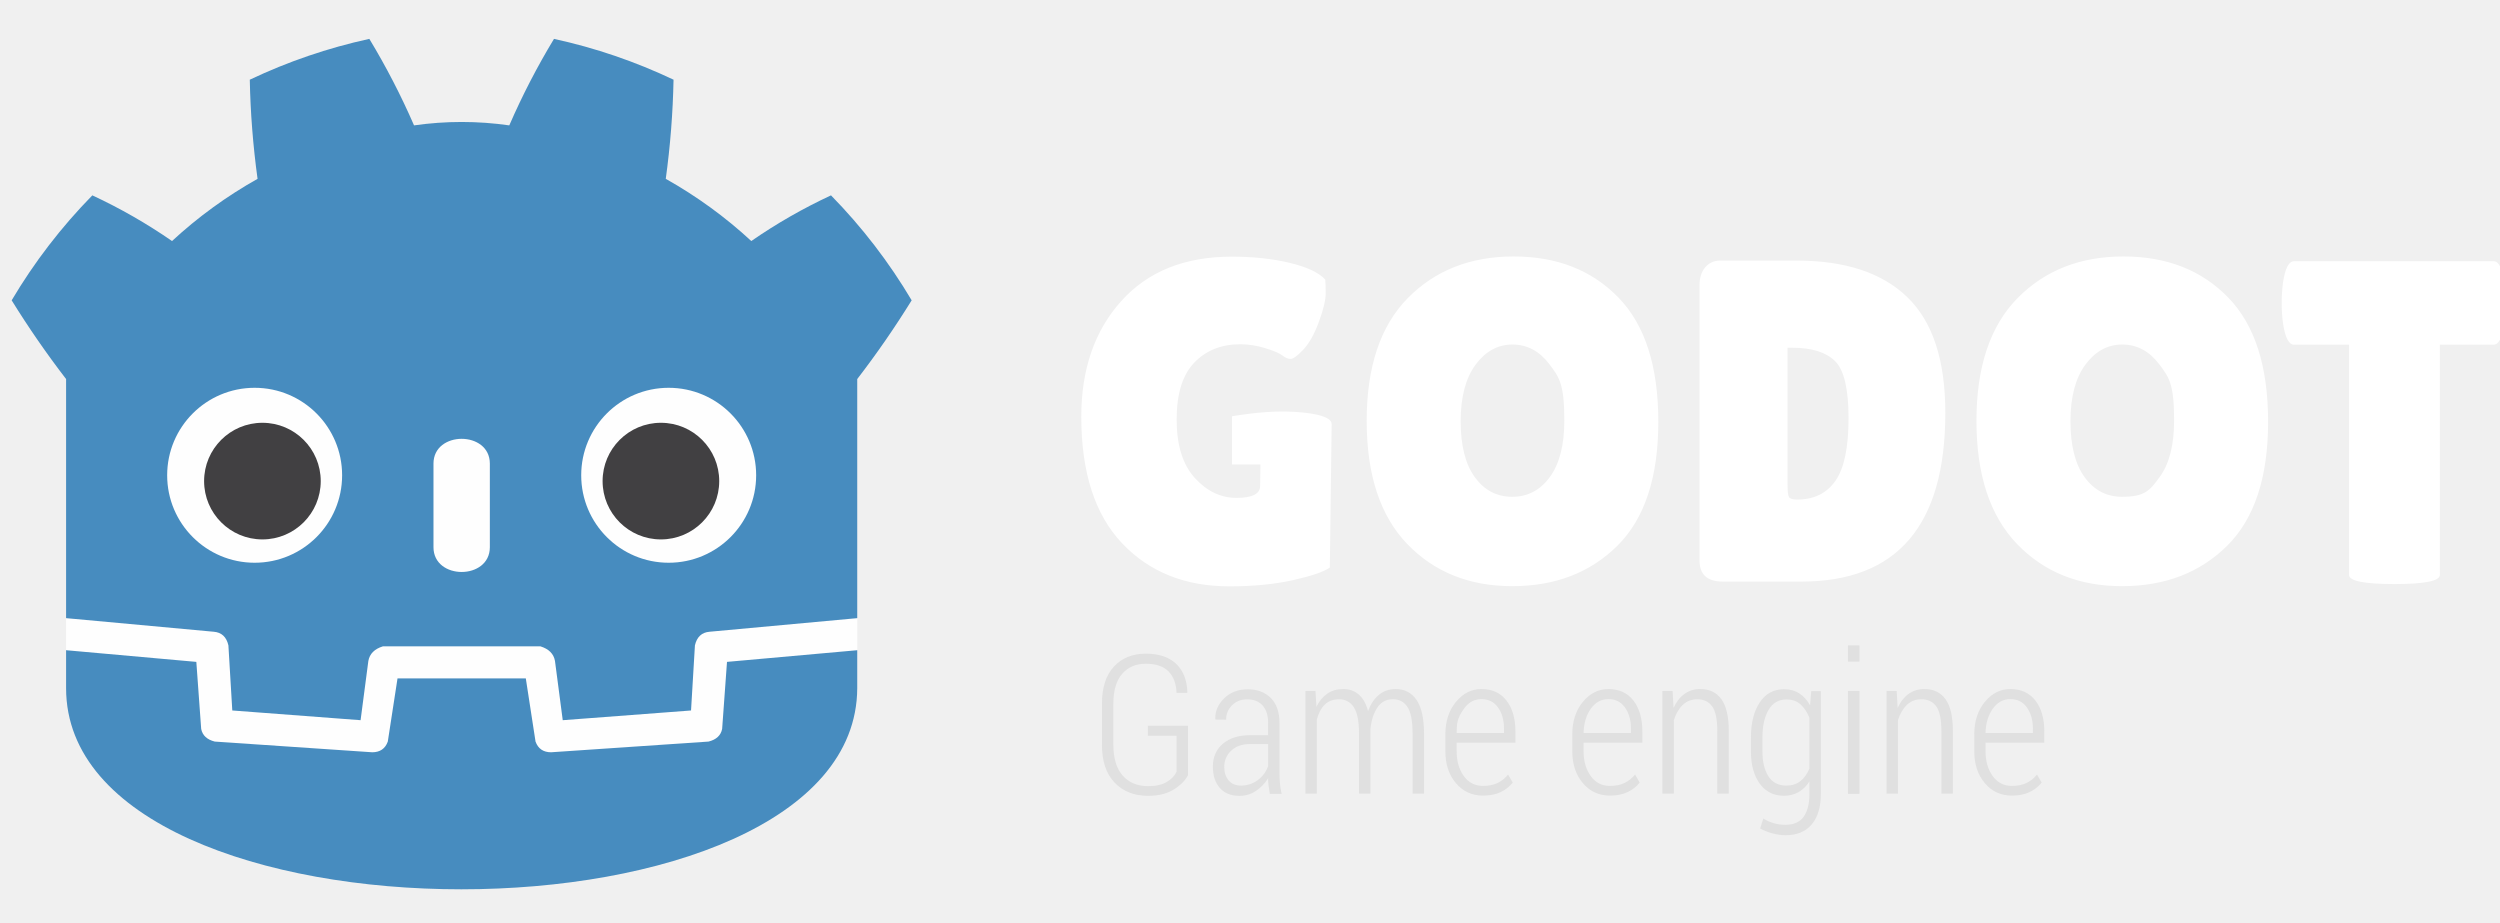
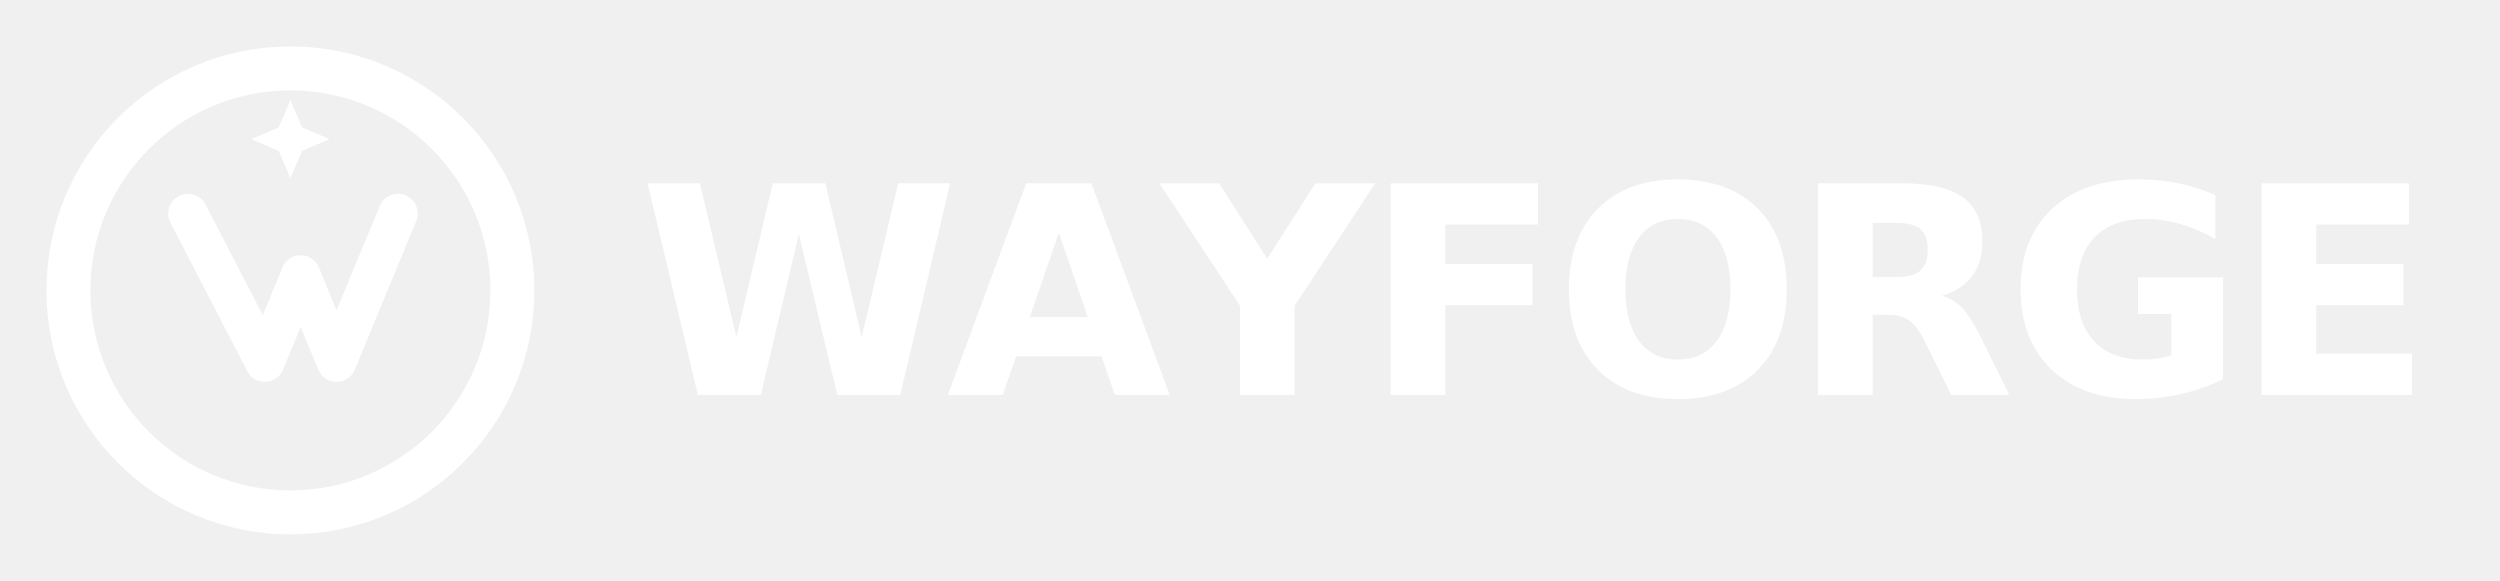
- <svg xmlns="http://www.w3.org/2000/svg" width="187" height="69">
-   <path fill="#fff" d="M96.116 30.781c-1.847-.029-3.96.356-3.96.356v3.605h2.125l-.024 1.606q0 .893-1.767.894-1.767-.001-3.12-1.493-1.358-1.495-1.356-4.372 0-2.884 1.32-4.255 1.32-1.372 3.448-1.372a6.3 6.3 0 0 1 1.852.292q.96.291 1.287.546c.217.176.422.258.618.258q.29.002.94-.685.654-.687 1.169-2.074c.342-.929.514-1.64.514-2.145 0-.501-.011-.847-.034-1.029q-.72-.788-2.66-1.252-1.936-.464-4.338-.463-5.282 0-8.265 3.327-2.986 3.328-2.985 8.644 0 6.244 3.051 9.467 3.055 3.224 8.028 3.223 2.674 0 4.75-.463 2.075-.462 2.762-.943l.137-10.734c0-.623-1.646-.906-3.492-.938m17.018-5.01q-1.645 0-2.762 1.509-1.114 1.509-1.114 4.234 0 2.73 1.064 4.186 1.063 1.46 2.795 1.46t2.812-1.478q1.081-1.473 1.082-4.218c.001-2.745-.373-3.237-1.116-4.22q-1.114-1.473-2.761-1.473m-.017 18.074q-4.819 0-7.856-3.153-3.033-3.156-3.033-9.21 0-6.056 3.068-9.178 3.07-3.12 7.924-3.12 4.854-.002 7.837 3.072c1.991 2.045 2.985 5.146 2.985 9.294q0 6.224-3.053 9.263-3.053 3.032-7.872 3.032M133.71 26.01v10.26q0 .717.104.907.103.189.616.189 1.888 0 2.865-1.408.978-1.404.976-4.68-.001-3.278-1.01-4.27-1.013-.996-3.208-.998zm-6.585 15.917V21.348q-.001-.858.43-1.359.427-.496 1.114-.497h5.728q5.454.001 8.281 2.747 2.832 2.742 2.832 8.642 0 12.622-10.772 12.622h-5.864q-1.749.001-1.75-1.577m31.623-16.155q-1.648 0-2.763 1.509-1.113 1.509-1.113 4.234 0 2.73 1.063 4.186 1.062 1.46 2.795 1.46c1.733 0 2.093-.492 2.813-1.478q1.08-1.473 1.081-4.218c.001-2.745-.372-3.237-1.115-4.22q-1.114-1.473-2.761-1.473m-.018 18.074q-4.819 0-7.854-3.153-3.036-3.156-3.036-9.21 0-6.056 3.069-9.178 3.07-3.12 7.925-3.12 4.853-.002 7.837 3.072c1.99 2.045 2.984 5.146 2.984 9.294q0 6.224-3.053 9.263-3.053 3.032-7.872 3.032m23.773-.842c0 .454-1.13.685-3.395.685q-3.396-.001-3.397-.685v-17.22h-4.115q-.584.001-.823-1.58a11 11 0 0 1-.101-1.542q-.001-.787.1-1.543c.16-1.05.435-1.58.824-1.58h14.92q.584.002.825 1.58a11.6 11.6 0 0 1 0 3.086q-.242 1.58-.824 1.579h-4.014z" />
-   <path fill="#e0e0e0" d="M88.866 57.973q-.284.585-1.048 1.069-.764.486-1.942.486-1.554.002-2.503-.987-.946-.983-.947-2.833v-3.073q0-1.808.895-2.776c.596-.64 1.395-.966 2.392-.966q1.462.002 2.265.764.8.765.837 2.128l-.013.04h-.796q-.041-1.042-.61-1.612-.568-.565-1.683-.566-1.128 0-1.782.765-.652.762-.651 2.215v3.091q0 1.507.702 2.3.701.785 1.894.785.873.001 1.398-.313.526-.312.732-.763v-2.692h-2.144v-.748h3.004zm3.95.789q.708.001 1.26-.406.55-.41.777-1.04v-1.661H93.49q-.87 0-1.393.493a1.6 1.6 0 0 0-.522 1.22q0 .616.327 1.006.327.389.915.388m2.165.62a20 20 0 0 1-.097-.652 4 4 0 0 1-.03-.518 3 3 0 0 1-.906.945q-.555.374-1.238.373-.952 0-1.47-.591-.517-.594-.518-1.603 0-1.07.751-1.707.753-.636 2.038-.636h1.342v-.943q-.001-.815-.41-1.28-.415-.457-1.152-.459-.687 0-1.133.441a1.46 1.46 0 0 0-.442 1.078l-.797-.007-.014-.042q-.033-.865.659-1.544.69-.678 1.77-.677 1.064 0 1.719.646.65.653.651 1.86v3.767q0 .412.037.795a5 5 0 0 0 .127.753zm3.415-7.698.072 1.191a2.46 2.46 0 0 1 .808-.989q.505-.345 1.186-.345.697 0 1.17.408.475.408.697 1.237.284-.766.805-1.207.524-.438 1.259-.438 1.01 0 1.566.818.557.819.557 2.518v4.485h-.857v-4.5q-.001-1.413-.384-1.987-.383-.573-1.093-.574-.745-.002-1.165.637-.417.639-.511 1.605v4.82h-.853v-4.497q0-1.381-.393-1.97a1.25 1.25 0 0 0-1.096-.59q-.674.001-1.083.409t-.585 1.119v5.528h-.853v-7.679zm12.414.61q-.801 0-1.317.73c-.516.73-.522 1.089-.536 1.805h3.542v-.328q0-.952-.446-1.58-.449-.628-1.243-.627m.12 7.218q-1.24 0-2.03-.933-.787-.931-.787-2.382V54.92q0-1.454.79-2.42.792-.96 1.907-.959 1.206 0 1.872.858.67.86.67 2.31v.842h-4.395v.639q0 1.115.532 1.856.534.741 1.442.74.631 0 1.09-.22a2.25 2.25 0 0 0 .783-.632l.349.604a2.5 2.5 0 0 1-.9.708q-.548.264-1.322.265m9.375-7.218q-.804 0-1.32.73-.512.73-.535 1.805h3.543V54.5q0-.952-.447-1.58-.446-.629-1.241-.627m.12 7.218q-1.243 0-2.03-.933-.79-.932-.79-2.382V54.92q.001-1.454.79-2.42.794-.96 1.91-.959 1.205 0 1.872.858.668.86.668 2.31v.842h-4.395v.639q0 1.115.535 1.856.53.741 1.44.74.632 0 1.088-.22a2.3 2.3 0 0 0 .787-.632l.347.604a2.5 2.5 0 0 1-.9.708q-.548.264-1.322.265m4.684-7.828.07 1.269q.306-.677.814-1.044a1.97 1.97 0 0 1 1.19-.368q1.028 0 1.576.763.552.764.551 2.374v4.684h-.858v-4.677q0-1.314-.384-1.845-.382-.534-1.113-.533-.655-.001-1.095.43-.441.426-.66 1.144v5.481h-.852v-7.678zm6.72 4.523q0 1.17.447 1.86.445.697 1.348.696.617.001 1.044-.335.424-.338.673-.935V53.69q-.24-.614-.655-.994-.415-.376-1.047-.377-.902 0-1.355.786-.456.79-.455 2.053zm-.86-1.05q0-1.631.66-2.62.659-.984 1.825-.984c.43 0 .81.105 1.132.316.324.207.592.51.807.895l.083-1.068h.723v7.686q0 1.475-.686 2.286c-.46.537-1.111.81-1.953.81q-.454-.001-.976-.14a4 4 0 0 1-.927-.365l.236-.748a2.9 2.9 0 0 0 .774.347 3 3 0 0 0 .879.124q.916 0 1.355-.587.44-.592.44-1.727v-.93a2.3 2.3 0 0 1-.802.795 2.15 2.15 0 0 1-1.1.276q-1.157 0-1.813-.906-.657-.905-.658-2.41zm8.12 4.226h-.862v-7.7h.862zm0-9.892h-.862v-1.213h.862zm2.782 2.193.07 1.269q.307-.677.813-1.044a2 2 0 0 1 1.19-.368q1.03 0 1.58.763.55.764.549 2.374v4.684h-.858v-4.677q0-1.314-.384-1.845-.383-.534-1.114-.533-.654-.001-1.093.43-.441.426-.66 1.144v5.481h-.853v-7.678zm8.499.61q-.804 0-1.317.73-.514.73-.537 1.805h3.543V54.5q0-.952-.446-1.58-.447-.629-1.243-.627m.122 7.218q-1.245 0-2.03-.933-.789-.932-.788-2.382V54.92q0-1.454.79-2.42.792-.96 1.906-.959 1.207 0 1.875.858.666.86.667 2.31v.842h-4.396v.639q.002 1.115.534 1.856.531.741 1.442.74.63 0 1.087-.22a2.25 2.25 0 0 0 .787-.632l.348.604a2.5 2.5 0 0 1-.9.708q-.548.264-1.322.265" />
-   <g fill="#fefefe" transform="translate(-2.69 -2.69)scale(.0727)">
-     <path d="M105 673v33q407 354 814 0v-33z" />
-     <path fill="#478cbf" d="m105 673 152 14q12 1 15 14l4 67 132 10 8-61q2-11 15-15h162q13 4 15 15l8 61 132-10 4-67q3-13 15-14l152-14V427q30-39 56-81-35-59-83-108-43 20-82 47-40-37-88-64 7-51 8-102-59-28-123-42-26 43-46 89-49-7-98 0-20-46-46-89-64 14-123 42 1 51 8 102-48 27-88 64-39-27-82-47-48 49-83 108 26 42 56 81zm0 33v39c0 276 813 276 814 0v-39l-134 12-5 69q-2 10-14 13l-162 11q-12 0-16-11l-10-65H446l-10 65q-4 11-16 11l-162-11q-12-3-14-13l-5-69z" />
-     <path d="M483 600c0 34 58 34 58 0v-86c0-34-58-34-58 0z" />
-     <circle cx="725" cy="526" r="90" />
-     <circle cx="299" cy="526" r="90" />
-   </g>
-   <g fill="#414042" transform="translate(-2.69 -2.69)scale(.0727)">
-     <circle cx="307" cy="532" r="60" />
-     <circle cx="717" cy="532" r="60" />
-   </g>
+ <svg xmlns="http://www.w3.org/2000/svg" width="297" height="69">
+   <circle cx="34.5" cy="34.5" r="26.37" fill="none" stroke="#fff" stroke-width="5.22" />
+   <path fill="none" stroke="#fff" stroke-width="4.69" stroke-linecap="round" stroke-linejoin="round" d="M22.33 25.37 L31.46 43.02 L35.72 32.67 L39.98 43.02 L47.28 25.37" />
+   <path fill="#fff" d="M34.50 11.90 L35.89 15.14 L39.14 16.53 L35.89 17.92 L34.50 21.17 L33.11 17.92 L29.86 16.53 L33.11 15.14Z" />
+   <path fill="#fff" d="M76.928 21.769H83.144L87.49 40.047L91.802 21.769H98.052L102.365 40.047L106.711 21.769H112.876L106.947 46.92H99.467L94.902 27.8L90.387 46.92H82.908Z M130.861 42.338H120.72L119.12 46.92H112.601L121.916 21.769H129.649L138.964 46.92H132.445ZM122.338 37.672H129.227L125.791 27.665Z M137.728 21.769H144.82L150.547 30.731L156.275 21.769H163.384L153.799 36.324V46.92H147.313V36.324Z M165.215 21.769H182.717V26.671H171.7V31.355H182.06V36.257H171.7V46.92H165.215Z M199.328 26.014Q196.363 26.014 194.729 28.204Q193.095 30.394 193.095 34.37Q193.095 38.329 194.729 40.519Q196.363 42.709 199.328 42.709Q202.309 42.709 203.944 40.519Q205.578 38.329 205.578 34.37Q205.578 30.394 203.944 28.204Q202.309 26.014 199.328 26.014ZM199.328 21.315Q205.392 21.315 208.829 24.785Q212.265 28.255 212.265 34.37Q212.265 40.468 208.829 43.938Q205.392 47.409 199.328 47.409Q193.28 47.409 189.835 43.938Q186.39 40.468 186.39 34.37Q186.39 28.255 189.835 24.785Q193.28 21.315 199.328 21.315Z M225.209 32.921Q227.247 32.921 228.132 32.163Q229.016 31.405 229.016 29.67Q229.016 27.952 228.132 27.211Q227.247 26.469 225.209 26.469H222.48V32.921ZM222.48 37.402V46.92H215.994V21.769H225.9Q230.869 21.769 233.185 23.437Q235.502 25.105 235.502 28.71Q235.502 31.203 234.297 32.803Q233.093 34.404 230.667 35.162Q231.998 35.465 233.051 36.535Q234.103 37.604 235.182 39.777L238.702 46.92H231.796L228.73 40.67Q227.803 38.784 226.851 38.093Q225.9 37.402 224.316 37.402Z M264.104 45.05Q261.678 46.229 259.067 46.819Q256.456 47.409 253.677 47.409Q247.393 47.409 243.721 43.896Q240.049 40.384 240.049 34.37Q240.049 28.289 243.788 24.802Q247.528 21.315 254.031 21.315Q256.541 21.315 258.84 21.786Q261.139 22.258 263.178 23.184V28.39Q261.072 27.194 258.992 26.604Q256.911 26.014 254.822 26.014Q250.948 26.014 248.85 28.179Q246.753 30.344 246.753 34.37Q246.753 38.362 248.775 40.535Q250.796 42.709 254.519 42.709Q255.53 42.709 256.397 42.582Q257.265 42.456 257.956 42.186V37.301H253.997V32.955H264.104Z M268.682 21.769H286.185V26.671H275.168V31.355H285.528V36.257H275.168V42.018H286.556V46.92H268.682Z" />
</svg>
